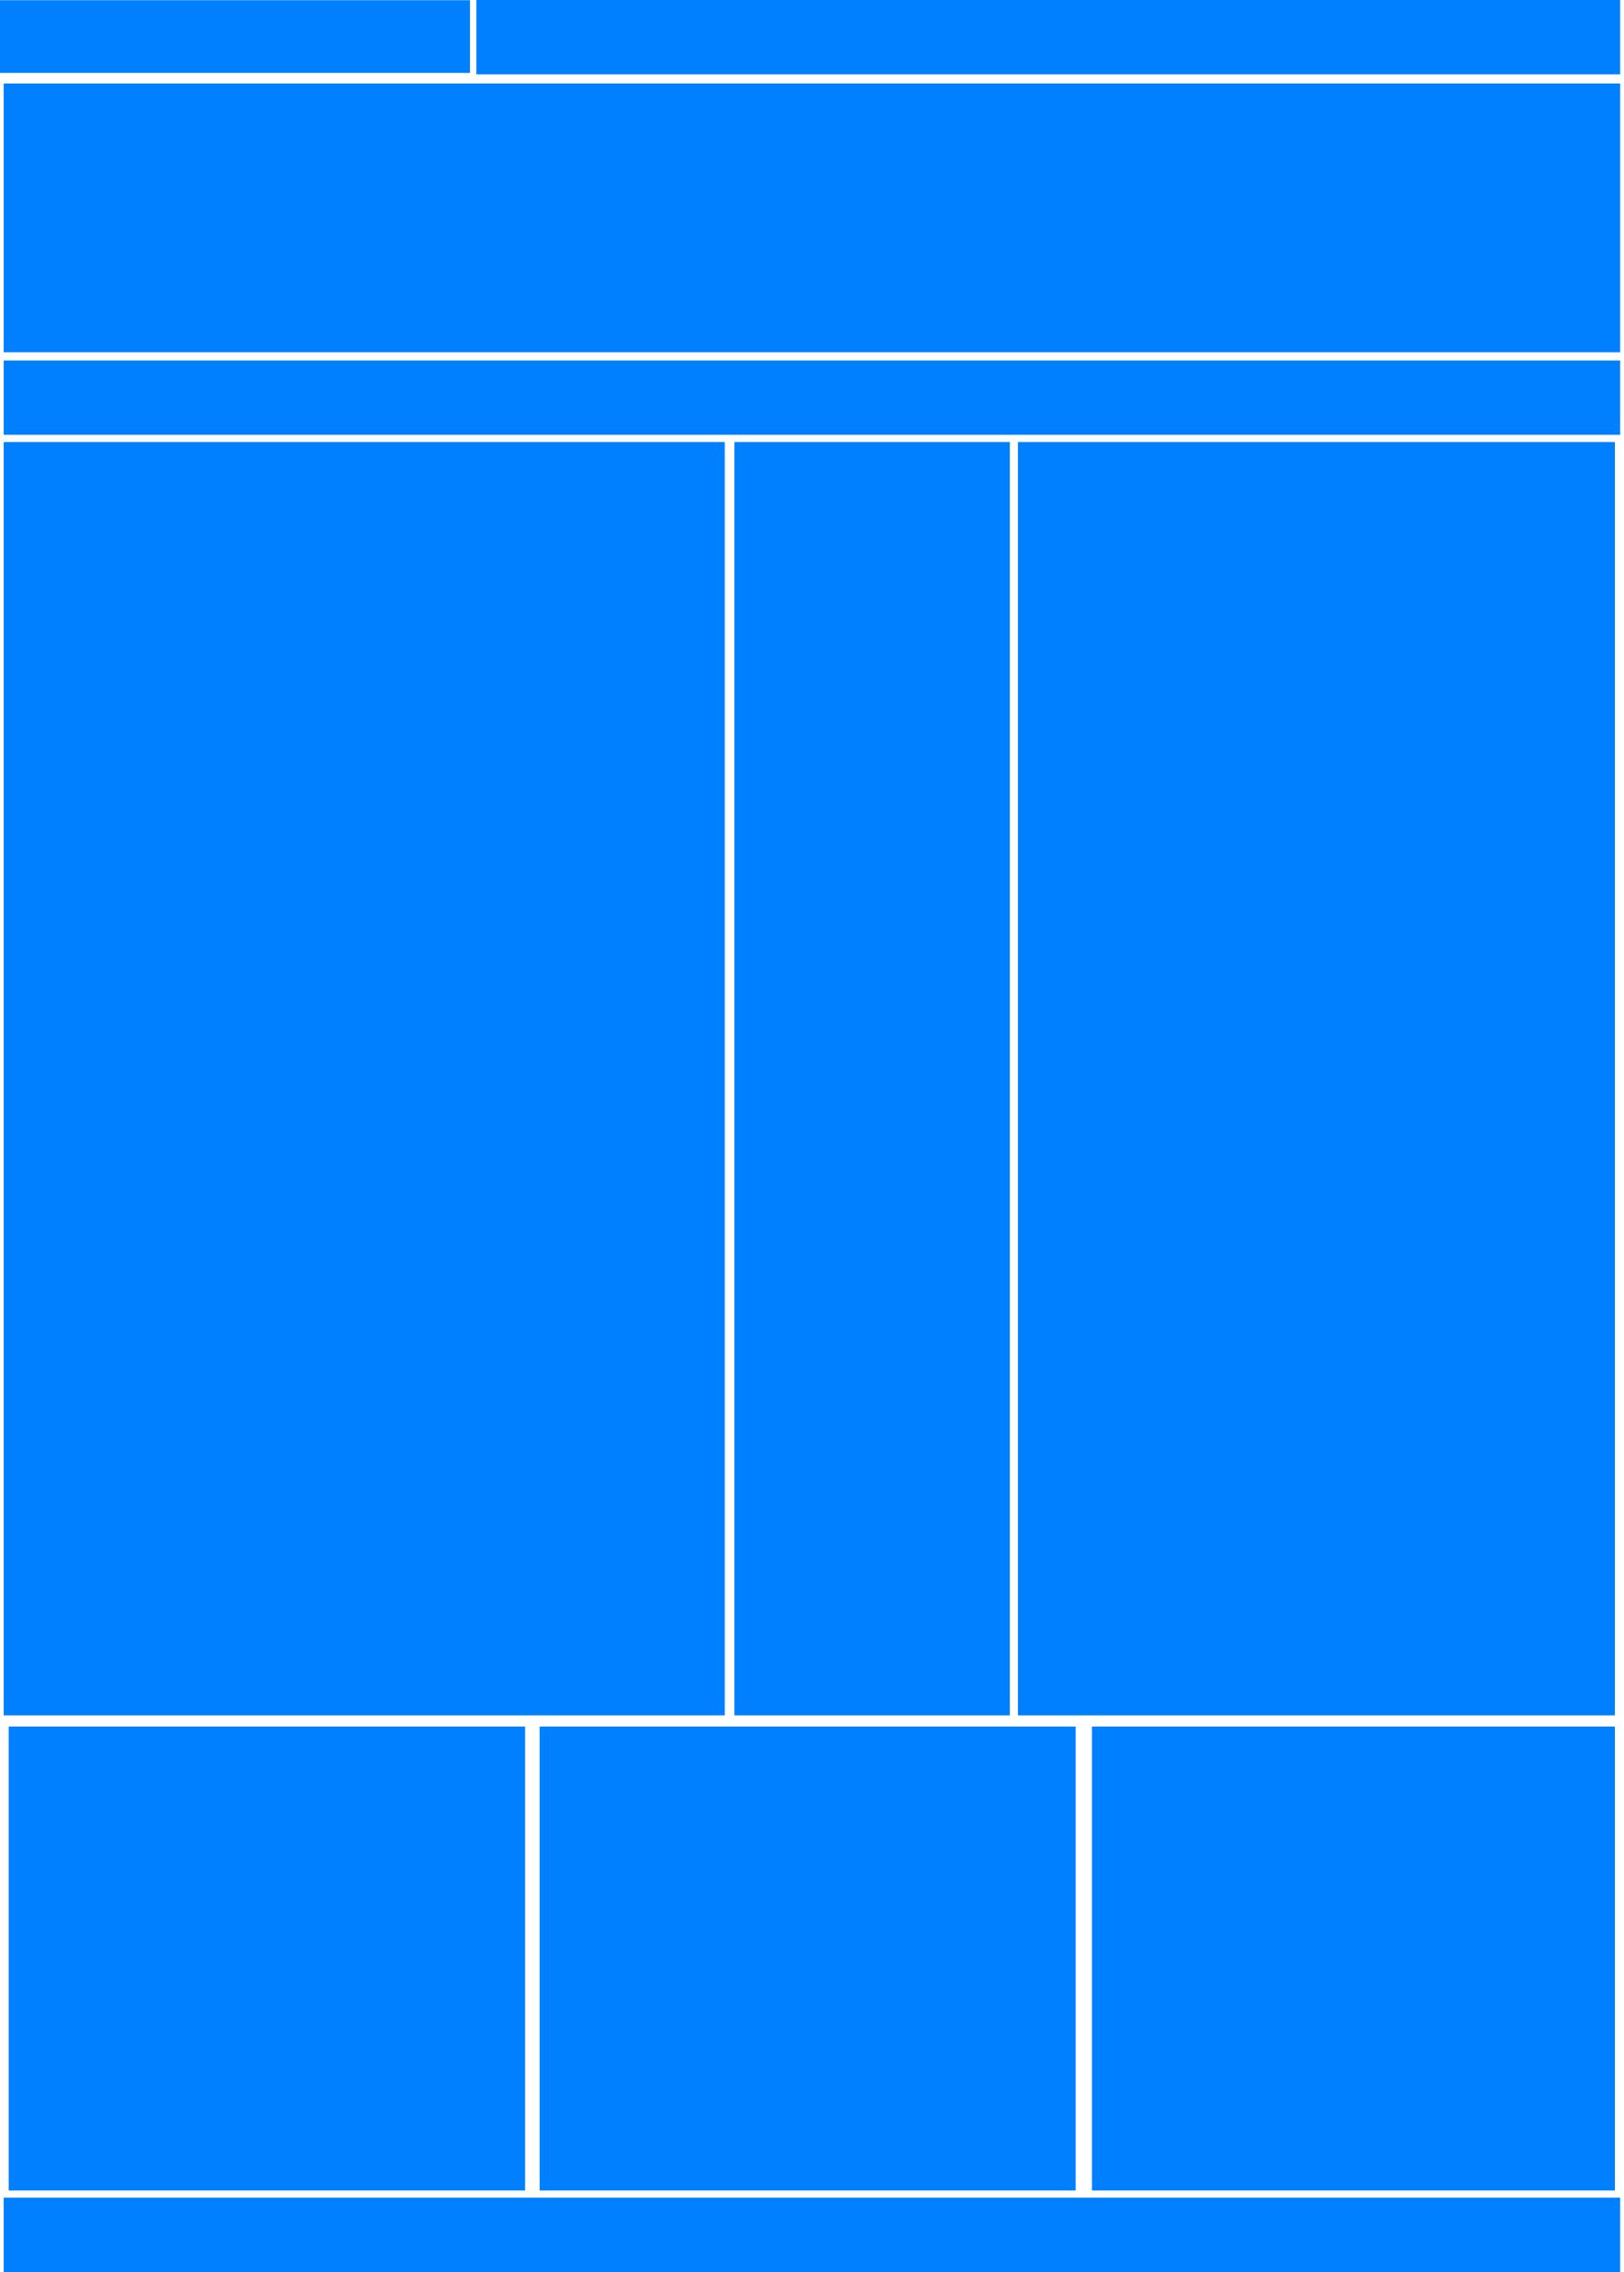
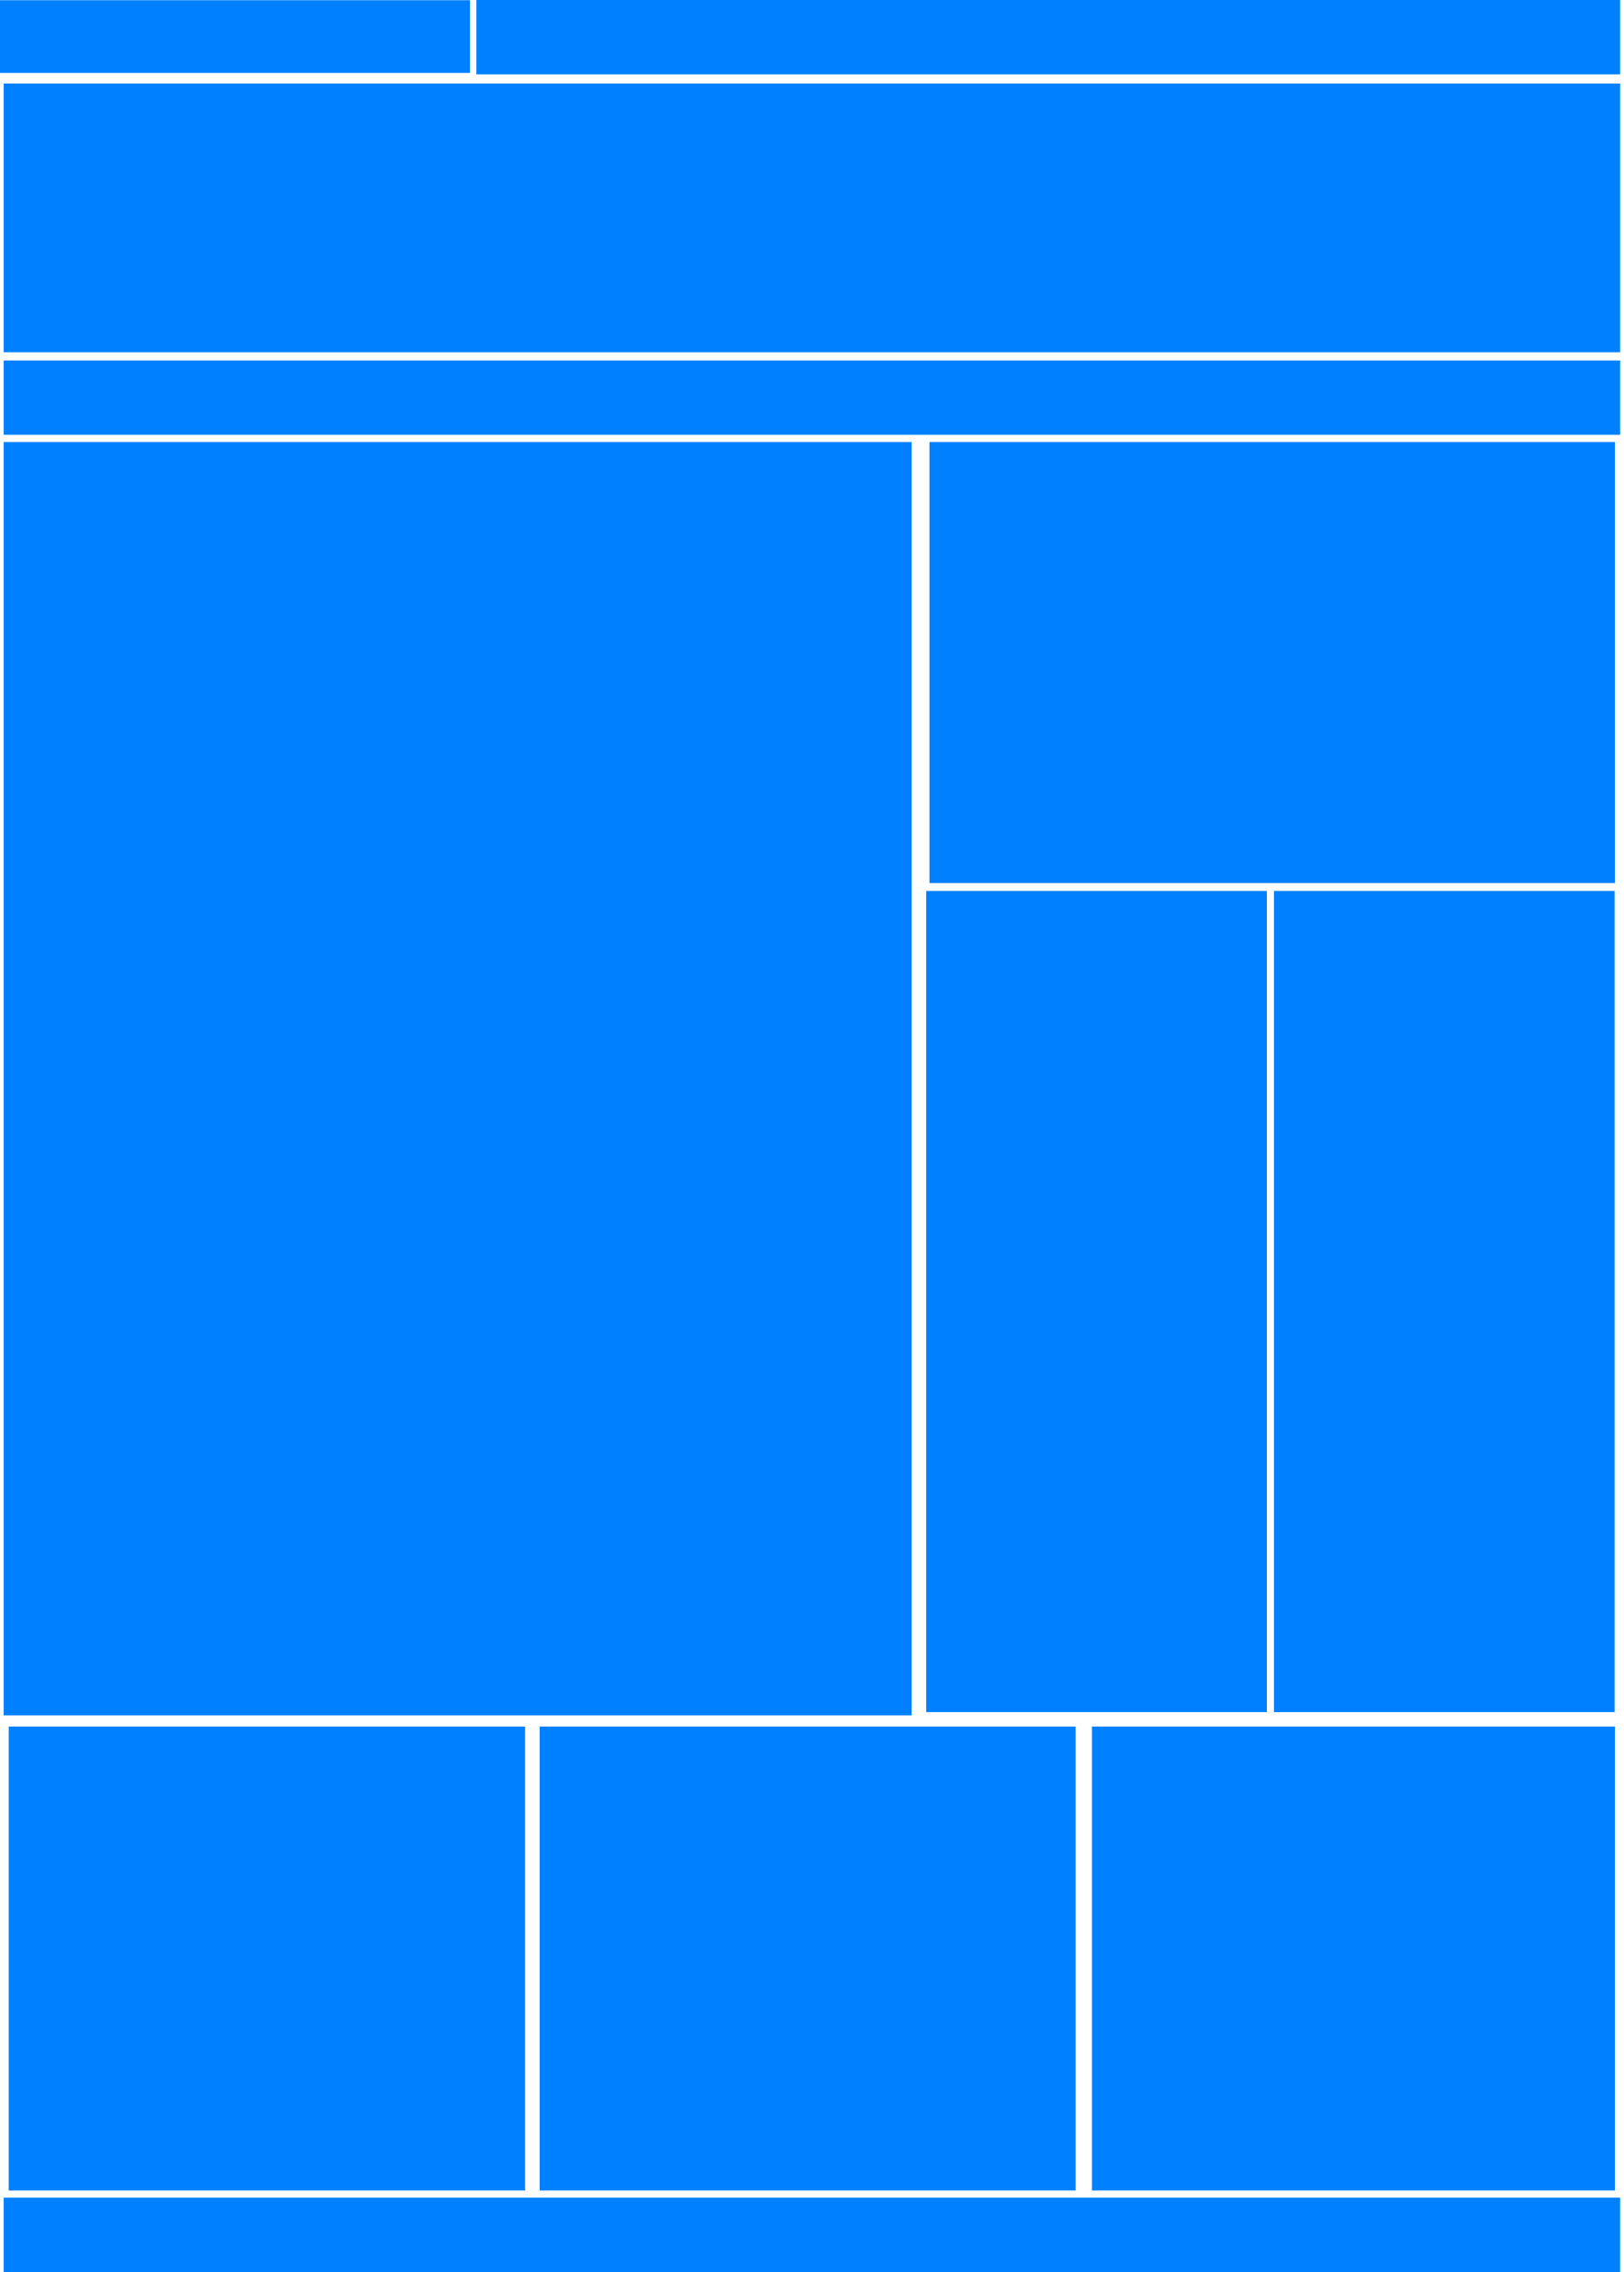
<svg xmlns="http://www.w3.org/2000/svg" width="250.296" height="350.196" id="svg2" version="1.1">
  <defs id="defs4" />
  <g id="layer1" transform="translate(-233.1545,-268.983)">
    <rect style="fill:#0080ff;fill-opacity:1;stroke:none" id="rect2985" width="176.293" height="11.455" x="306.584" y="268.983" />
    <rect y="269.015" x="233.155" height="11.208" width="72.443" id="rect3755" style="fill:#0080ff;fill-opacity:1;stroke:none" />
    <rect y="324.546" x="233.727" height="11.455" width="249.15" id="rect3761" style="fill:#0080ff;fill-opacity:1;stroke:none" />
    <rect style="fill:#0080ff;fill-opacity:1;stroke:none" id="rect3763" width="249.15" height="41.425" x="233.727" y="281.852" />
-     <rect y="337.114" x="233.727" height="196.269" width="111.144" id="rect3765" style="fill:#0080ff;fill-opacity:1;stroke:none" />
-     <rect style="fill:#0080ff;fill-opacity:1;stroke:none" id="rect3767" width="92.01" height="196.269" x="390.058" y="337.114" />
+     <rect y="337.114" x="233.727" height="196.269" width="139.933" id="rect3765" style="fill:#0080ff;fill-opacity:1;stroke:none" />
+     <rect style="fill:#0080ff;fill-opacity:1;stroke:none" id="rect3767" width="105.647" height="67.98" x="376.421" y="337.114" />
    <rect style="fill:#0080ff;fill-opacity:1;stroke:none" id="rect3769" width="249.15" height="11.455" x="233.727" y="607.724" />
    <rect y="535.104" x="401.464" height="71.515" width="80.604" id="rect2990" style="fill:#0080ff;fill-opacity:1;stroke:none" />
    <rect style="fill:#0080ff;fill-opacity:1;stroke:none" id="rect2992" width="79.594" height="71.515" x="234.495" y="535.104" />
    <rect y="535.104" x="316.33" height="71.515" width="82.624" id="rect2994" style="fill:#0080ff;fill-opacity:1;stroke:none" />
-     <rect style="fill:#0080ff;fill-opacity:1;stroke:none" id="rect2993" width="42.453" height="196.269" x="346.359" y="337.114" />
+     <rect y="406.309" x="375.916" height="126.569" width="52.512" id="rect2993" style="fill:#0080ff;fill-opacity:1;stroke:none" />
+     <rect style="fill:#0080ff;fill-opacity:1;stroke:none" id="rect2995" width="52.512" height="126.569" x="429.515" y="406.309" />
  </g>
</svg>
